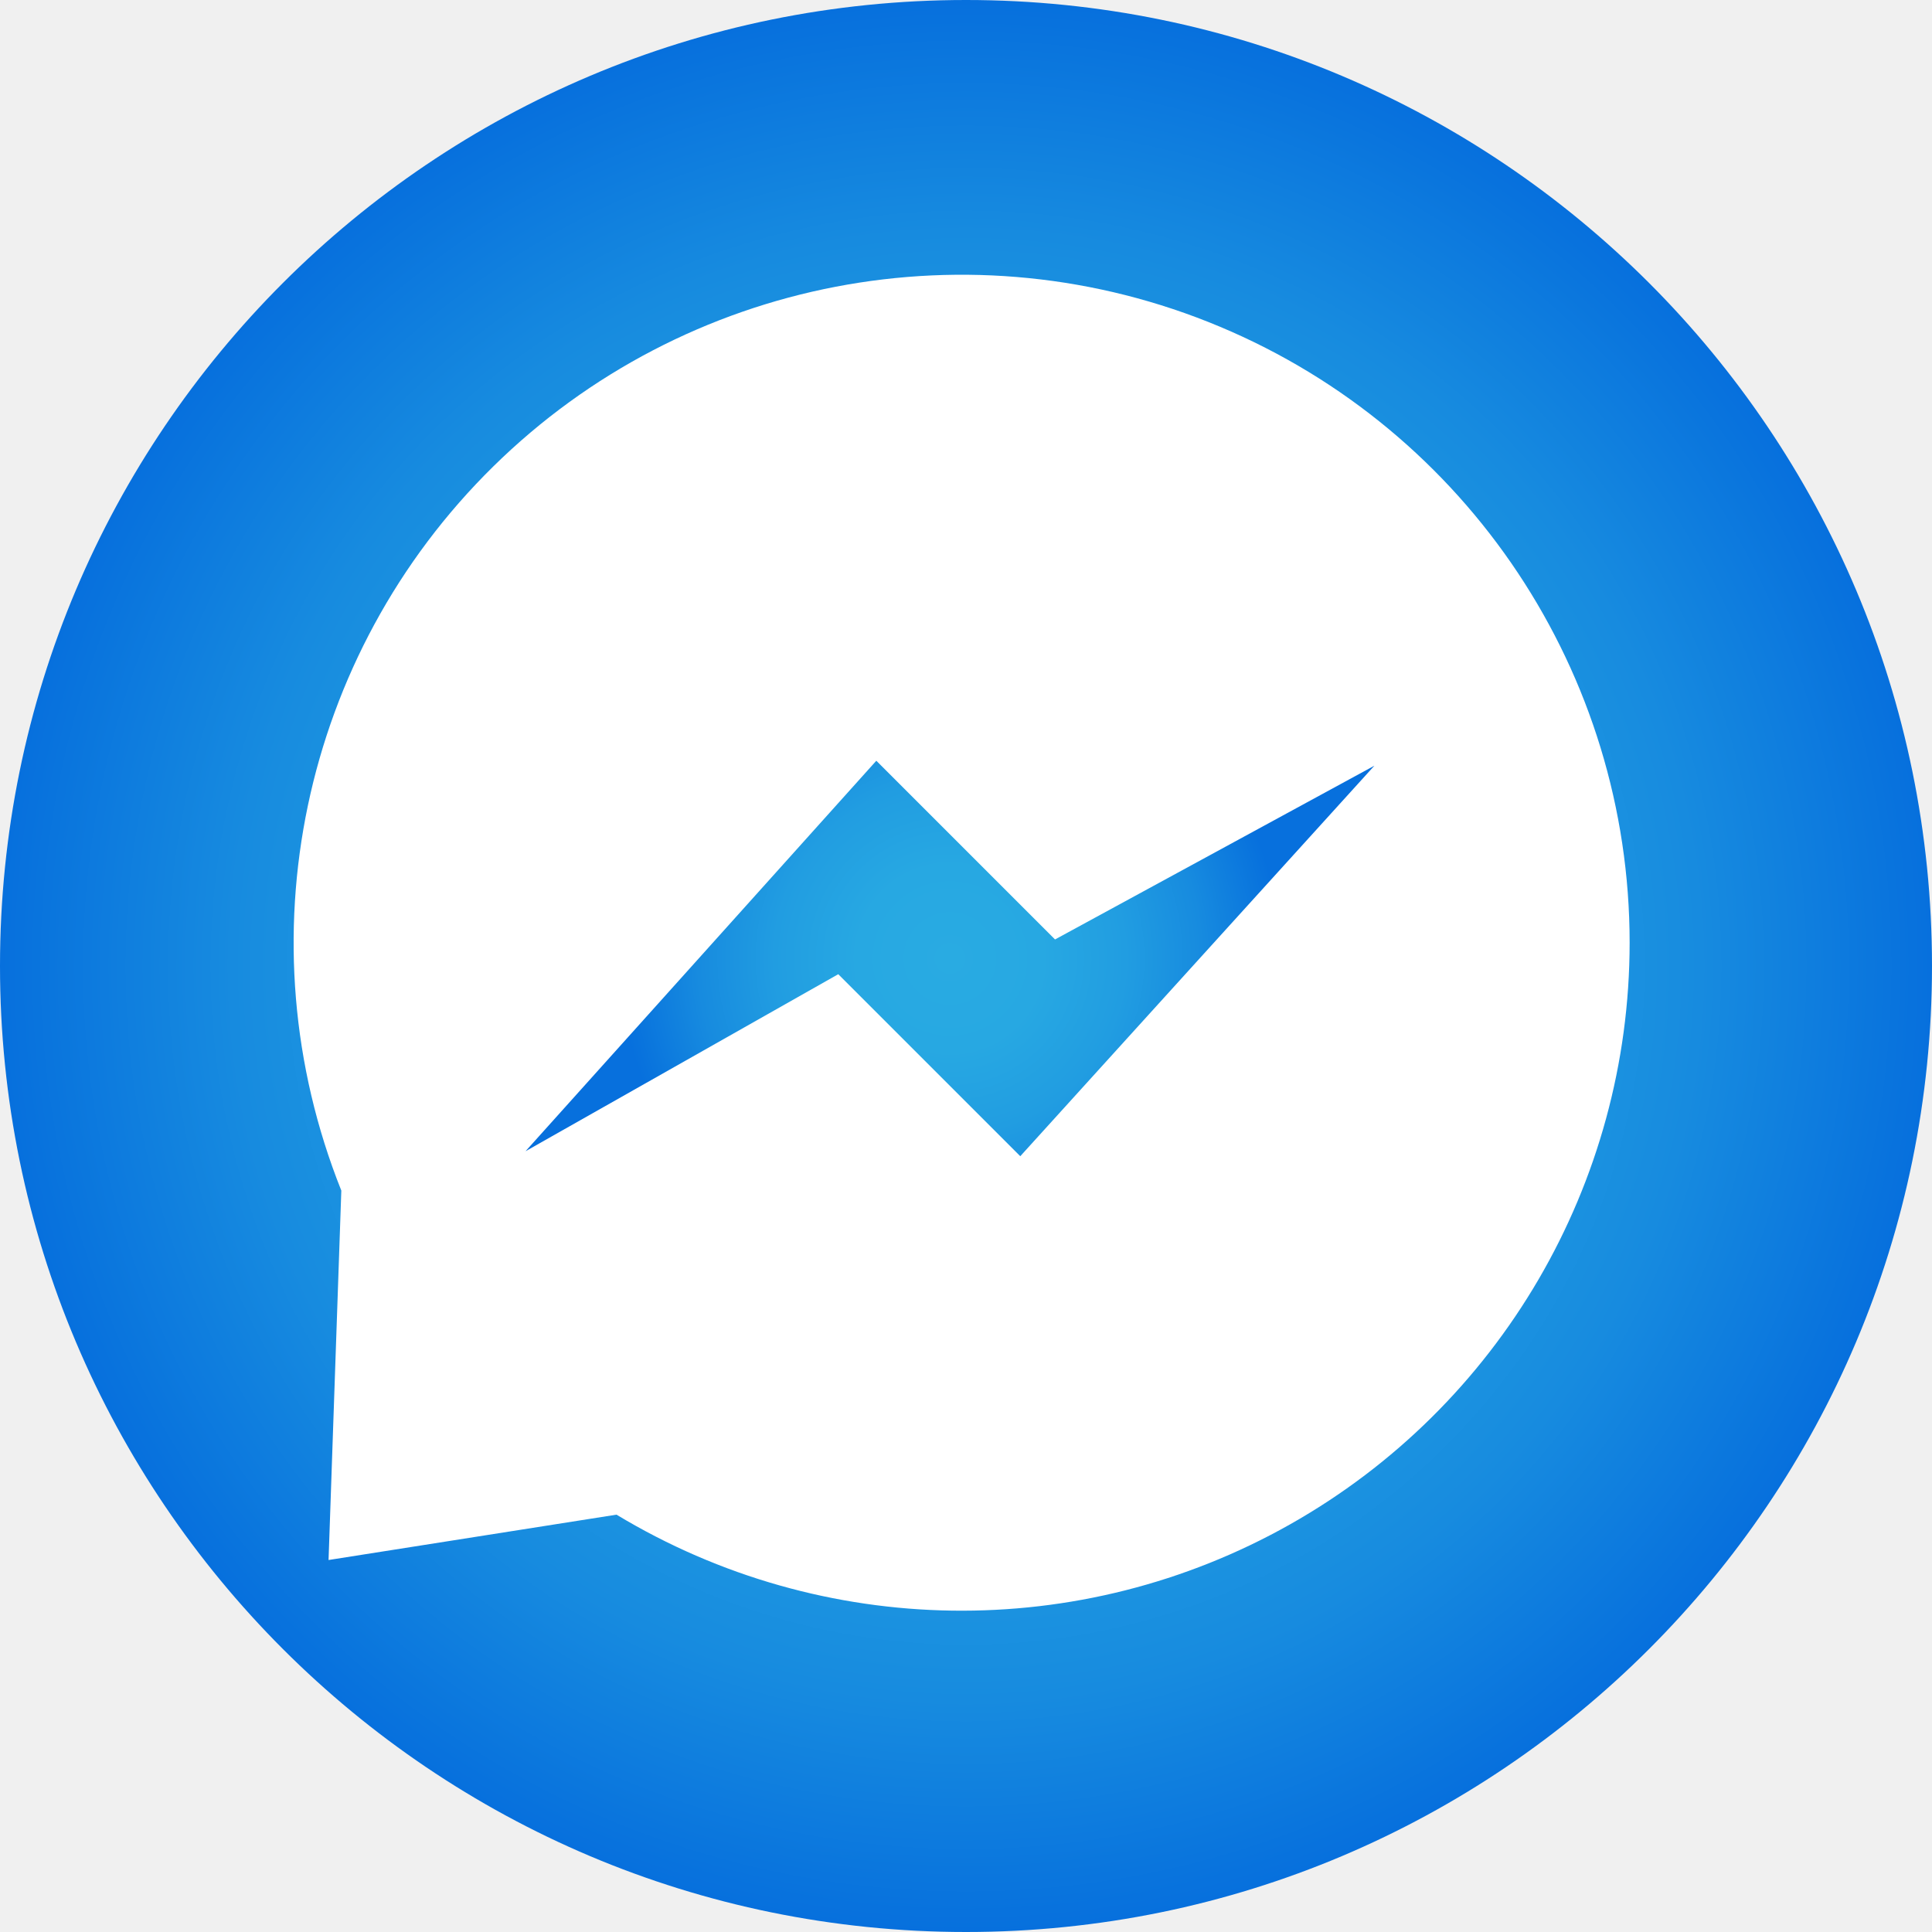
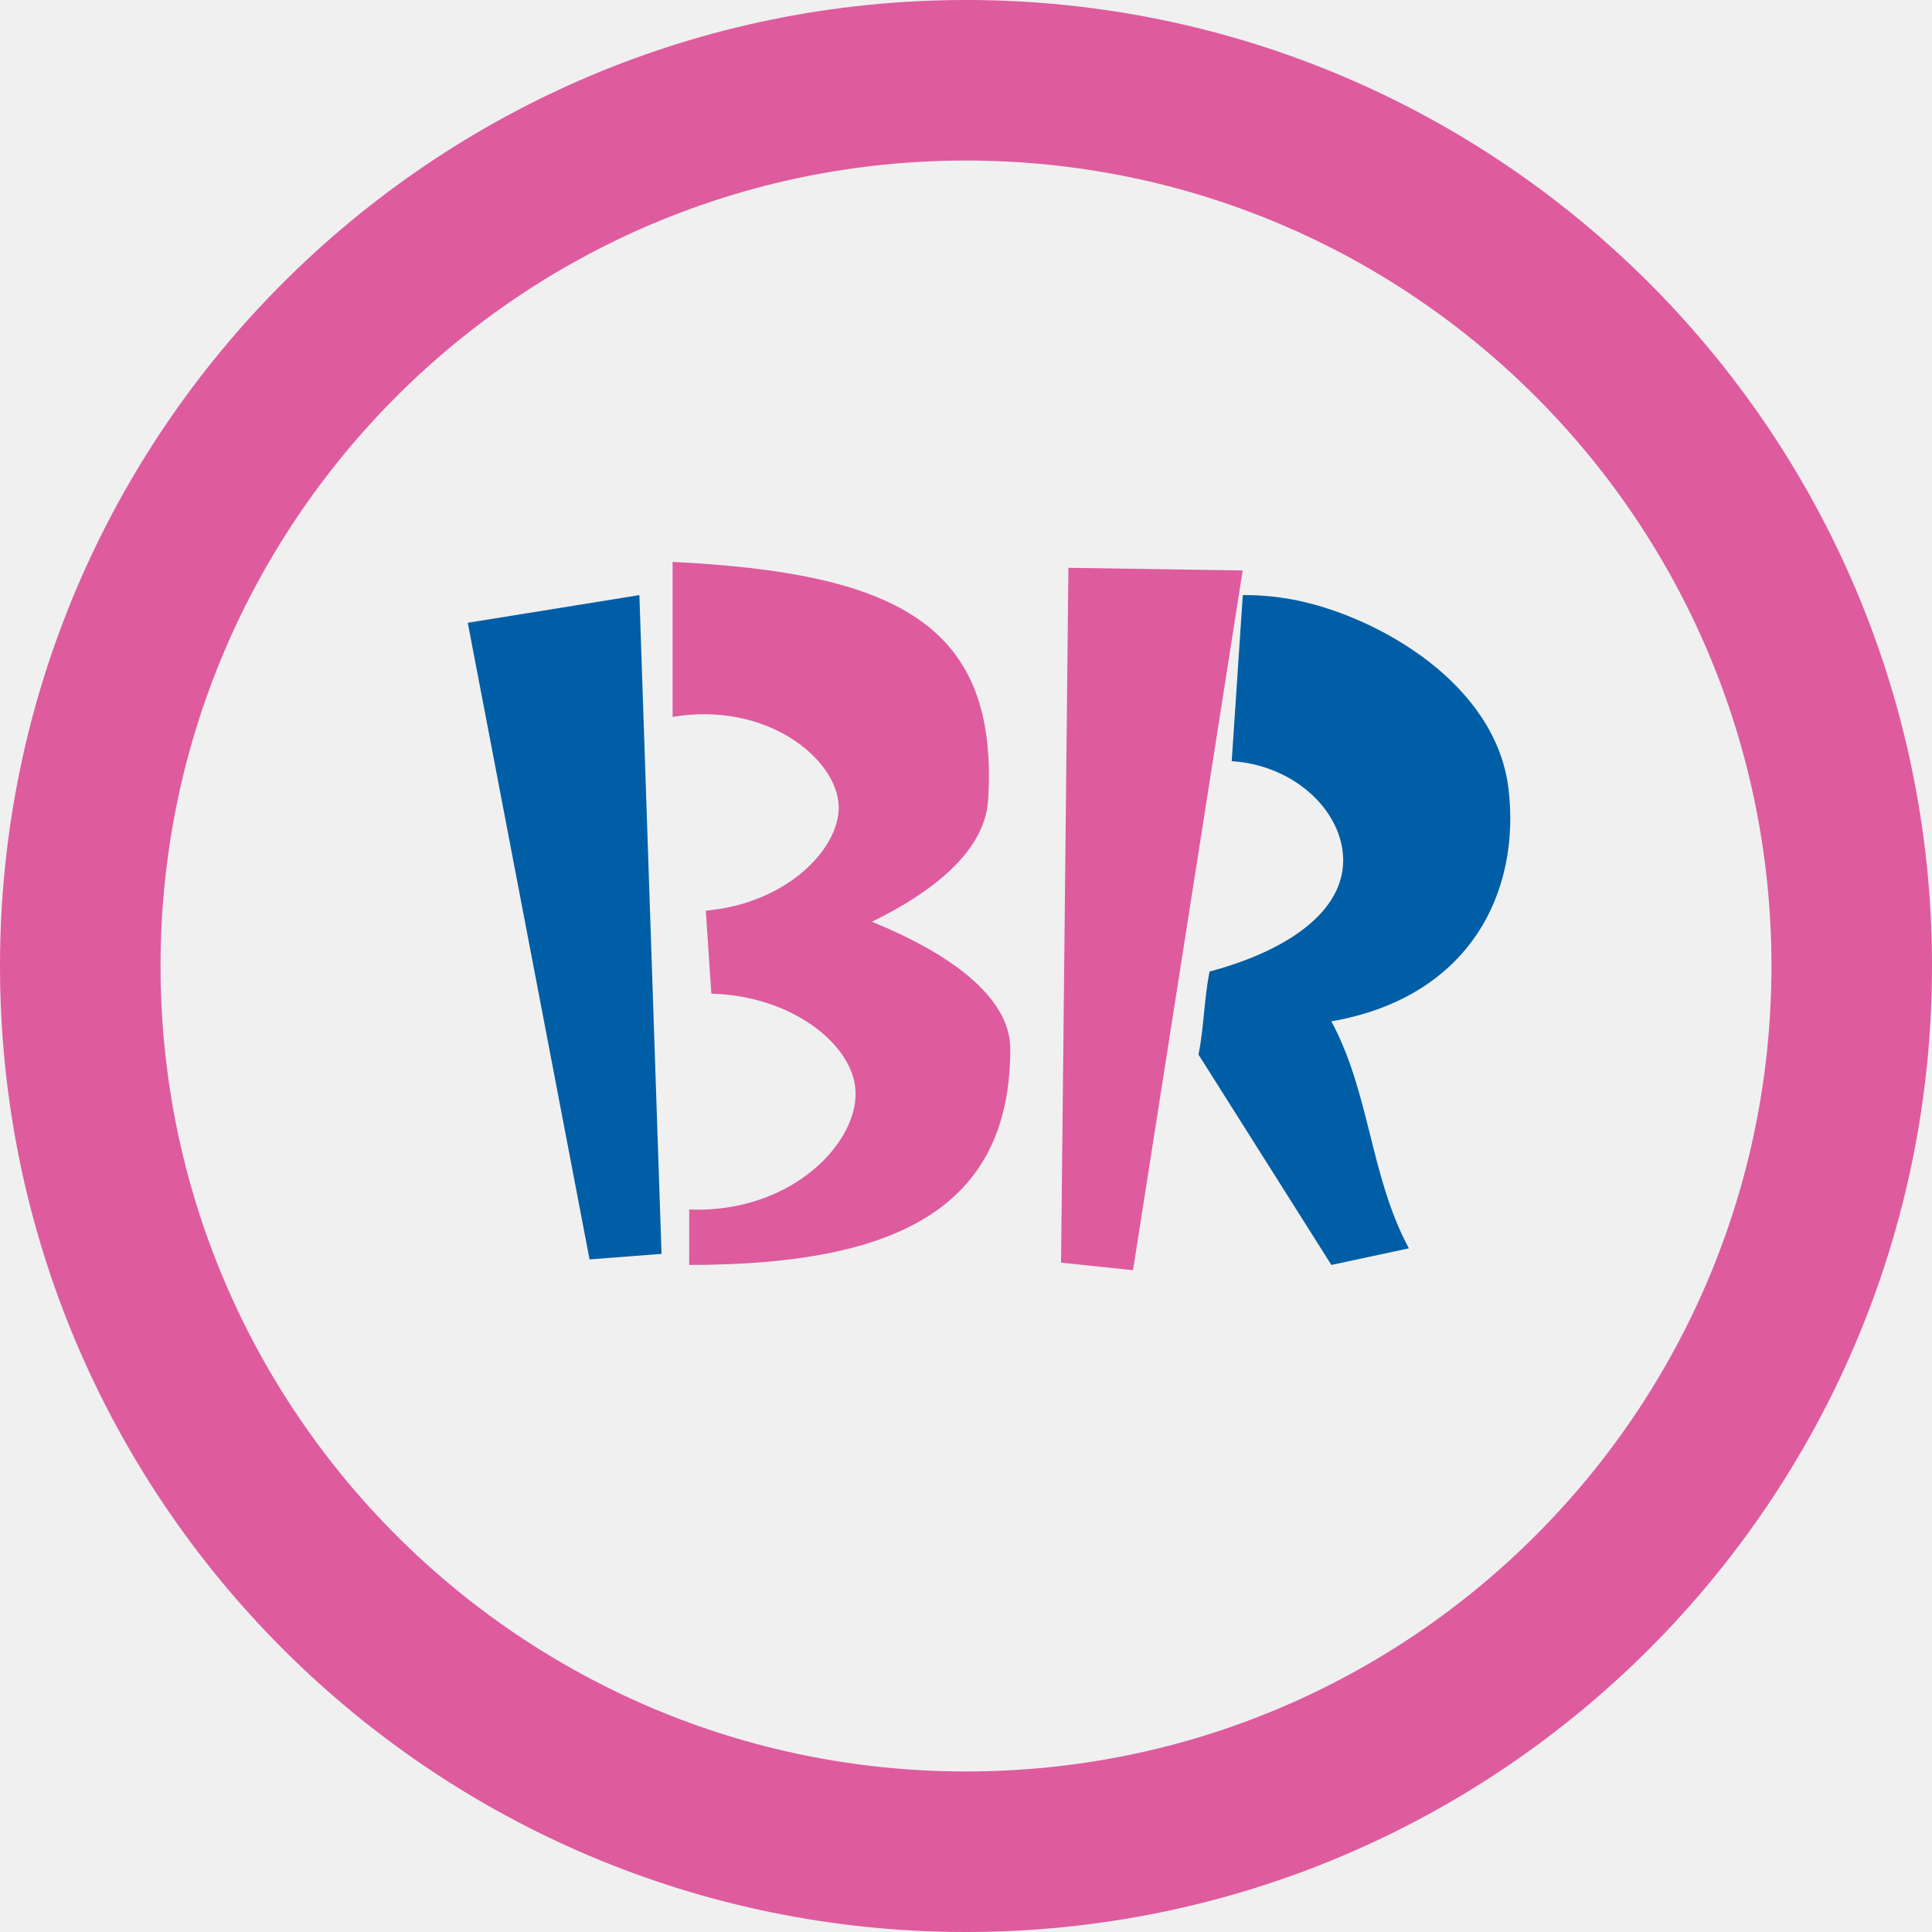
- <svg xmlns="http://www.w3.org/2000/svg" xmlns:xlink="http://www.w3.org/1999/xlink" viewBox="0 0 492 492">
+ <svg xmlns="http://www.w3.org/2000/svg" viewBox="0 0 349 349">
  <defs>
-     <style>.cls-1{fill:url(#radial-gradient);}.cls-2{fill:#fff;}.cls-3{fill:url(#radial-gradient-2);}</style>
-     <radialGradient id="radial-gradient" cx="246" cy="246" r="246" gradientUnits="userSpaceOnUse">
-       <stop offset="0" stop-color="#29abe2" />
-       <stop offset="0.28" stop-color="#27a8e2" />
-       <stop offset="0.53" stop-color="#219de1" />
-       <stop offset="0.76" stop-color="#178bdf" />
-       <stop offset="0.98" stop-color="#0872dd" />
-       <stop offset="1" stop-color="#0770dd" />
-     </radialGradient>
-     <radialGradient id="radial-gradient-2" cx="241.92" cy="244.08" r="84.31" xlink:href="#radial-gradient" />
+     <style>.cls-1{fill:none;stroke:#de5b9e;stroke-miterlimit:10;stroke-width:29px;}.cls-2{fill:#005ea6;}.cls-3{fill:#de5b9e;}</style>
  </defs>
  <g id="Layer_2" data-name="Layer 2">
    <g id="Layer_1-2" data-name="Layer 1">
-       <circle class="cls-1" cx="246" cy="246" r="246" />
-       <path class="cls-2" d="M415,240.08A170.12,170.12,0,0,1,157,385.72L83.67,397.27l3.25-94.08A170.11,170.11,0,1,1,415,240.08Z" />
-       <polygon class="cls-3" points="133.83 293.17 223.16 193.73 268.67 239.24 350 194.99 259.82 294.44 213.47 248.09 133.83 293.17" />
+       <circle class="cls-1" cx="174.5" cy="174.5" r="160" />
+       <path class="cls-2" d="M84.5,112.5q11,57.5,22,115l13-1q-2-59.5-4-119Z" />
+       <path class="cls-3" d="M193,102.57q-.67,62.76-1.33,125.52l13,1.36q9.91-63.21,19.81-126.4Z" />
+       <path class="cls-3" d="M121.5,101.5v28c17-2.85,29.63,7.55,30,16,.33,7.7-9.34,17.73-24,19q.5,7.5,1,15c14.42.38,25.17,8.94,26,17,1,9.43-11.16,22.7-30,22v10c37,0,58-10,58-39,0-12.8-20.22-21-25-23,6.93-3.39,20.31-10.9,21-22C180.5,112.5,161.5,103.5,121.5,101.5Z" />
+       <path class="cls-2" d="M224.5,107.5q-1,15-2,30c10.61.67,18.85,7.95,20,16,1.47,10.27-9,18-24,22-1,5-1,10-2,15l24,38,14-3c-7-13-7-28-14-41,25.27-4.43,34.2-23.61,32-42-2.27-19-23.38-30.91-38-34a46.86,46.86,0,0,0-9-1" />
    </g>
  </g>
</svg>
